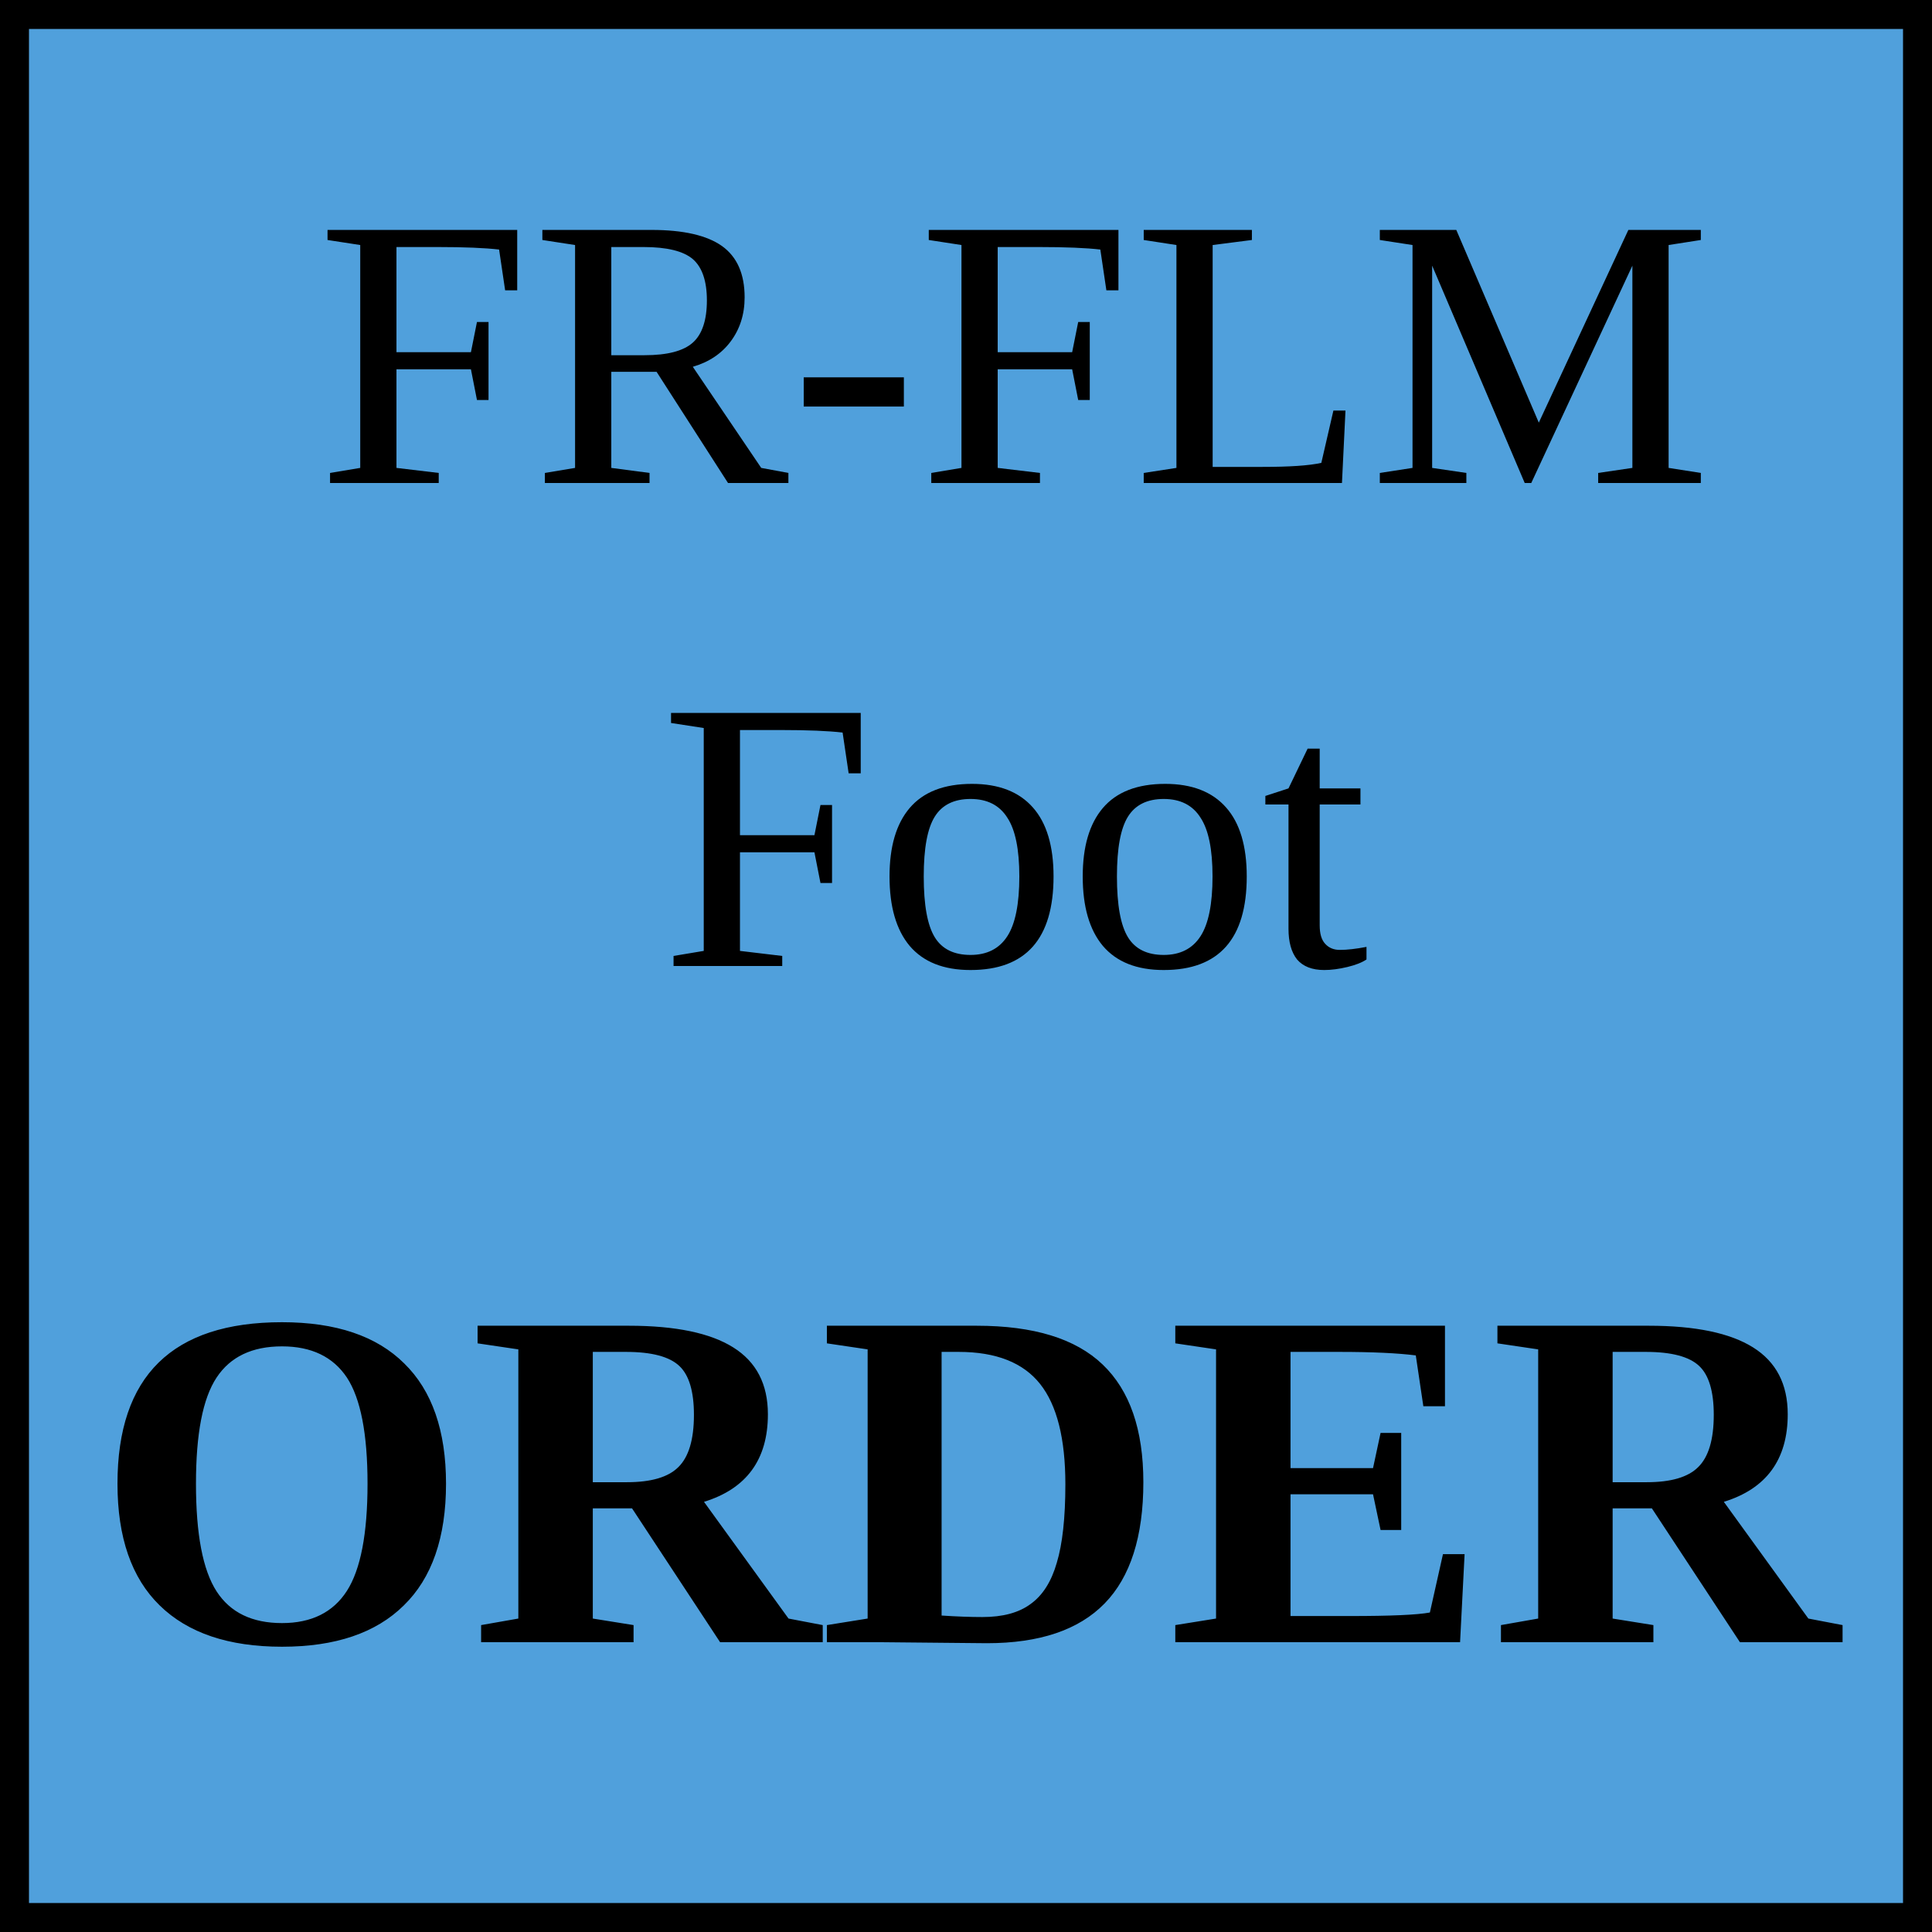
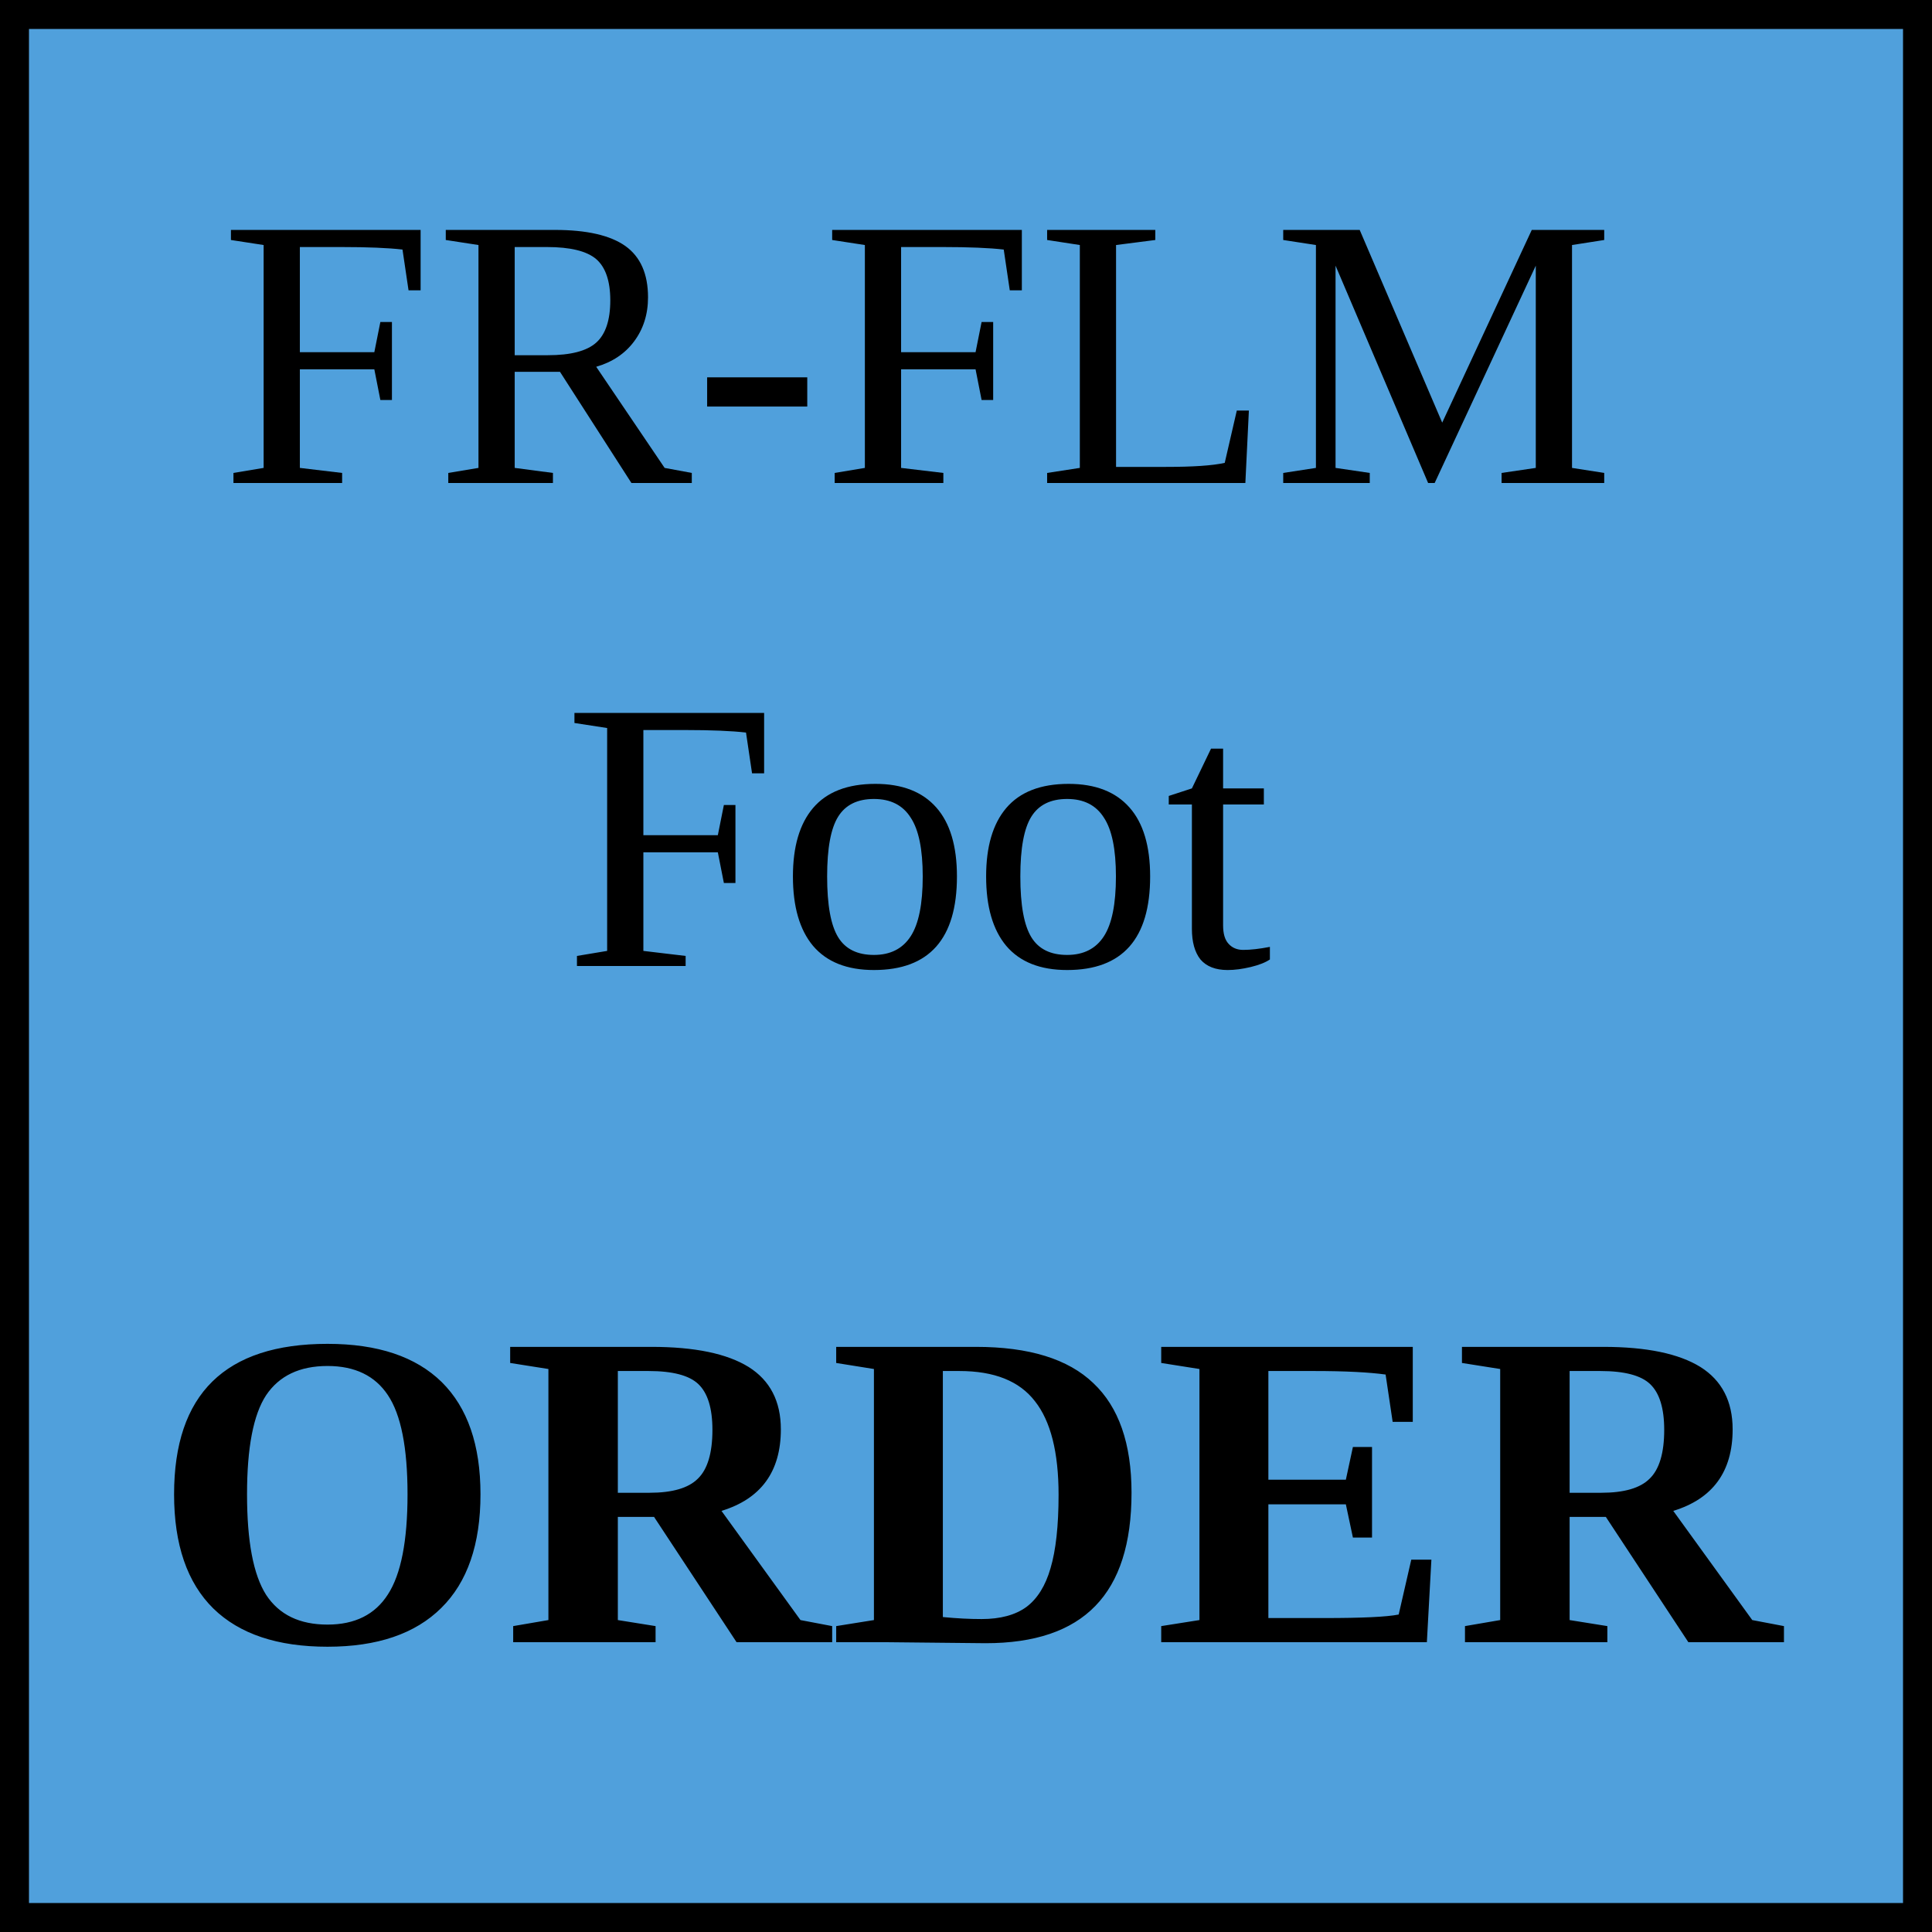
<svg xmlns="http://www.w3.org/2000/svg" width="60" height="60">
-   <rect width="100%" height="100%" fill="rgb(80,160,220)" stroke="black" stroke-width="3%" />
-   <text text-anchor="middle" x="50%" y="25%" font-size="12">
-     <tspan x="55%">FR-FLM</tspan>
-     <tspan x="55%" dy="25%">Foot</tspan>
-     <tspan x="50%" dy="35%" font-size="15" font-weight="bold">ORDER</tspan>
-   </text>
+   <g id="background">
+     <rect width="100%" height="100%" fill="rgb(80,160,220)" stroke="black" stroke-width="3%" />
+   </g>
+   <g id="text" text-anchor="middle" font-size="12">
+     <text x="50%" y="25%">
+       <tspan x="50%">FR-FLM</tspan>
+       <tspan x="50%" dy="25%">Foot</tspan>
+       <tspan x="50%" dy="35%" font-size="14" font-weight="bold">ORDER</tspan>
+     </text>
+   </g>
</svg>
